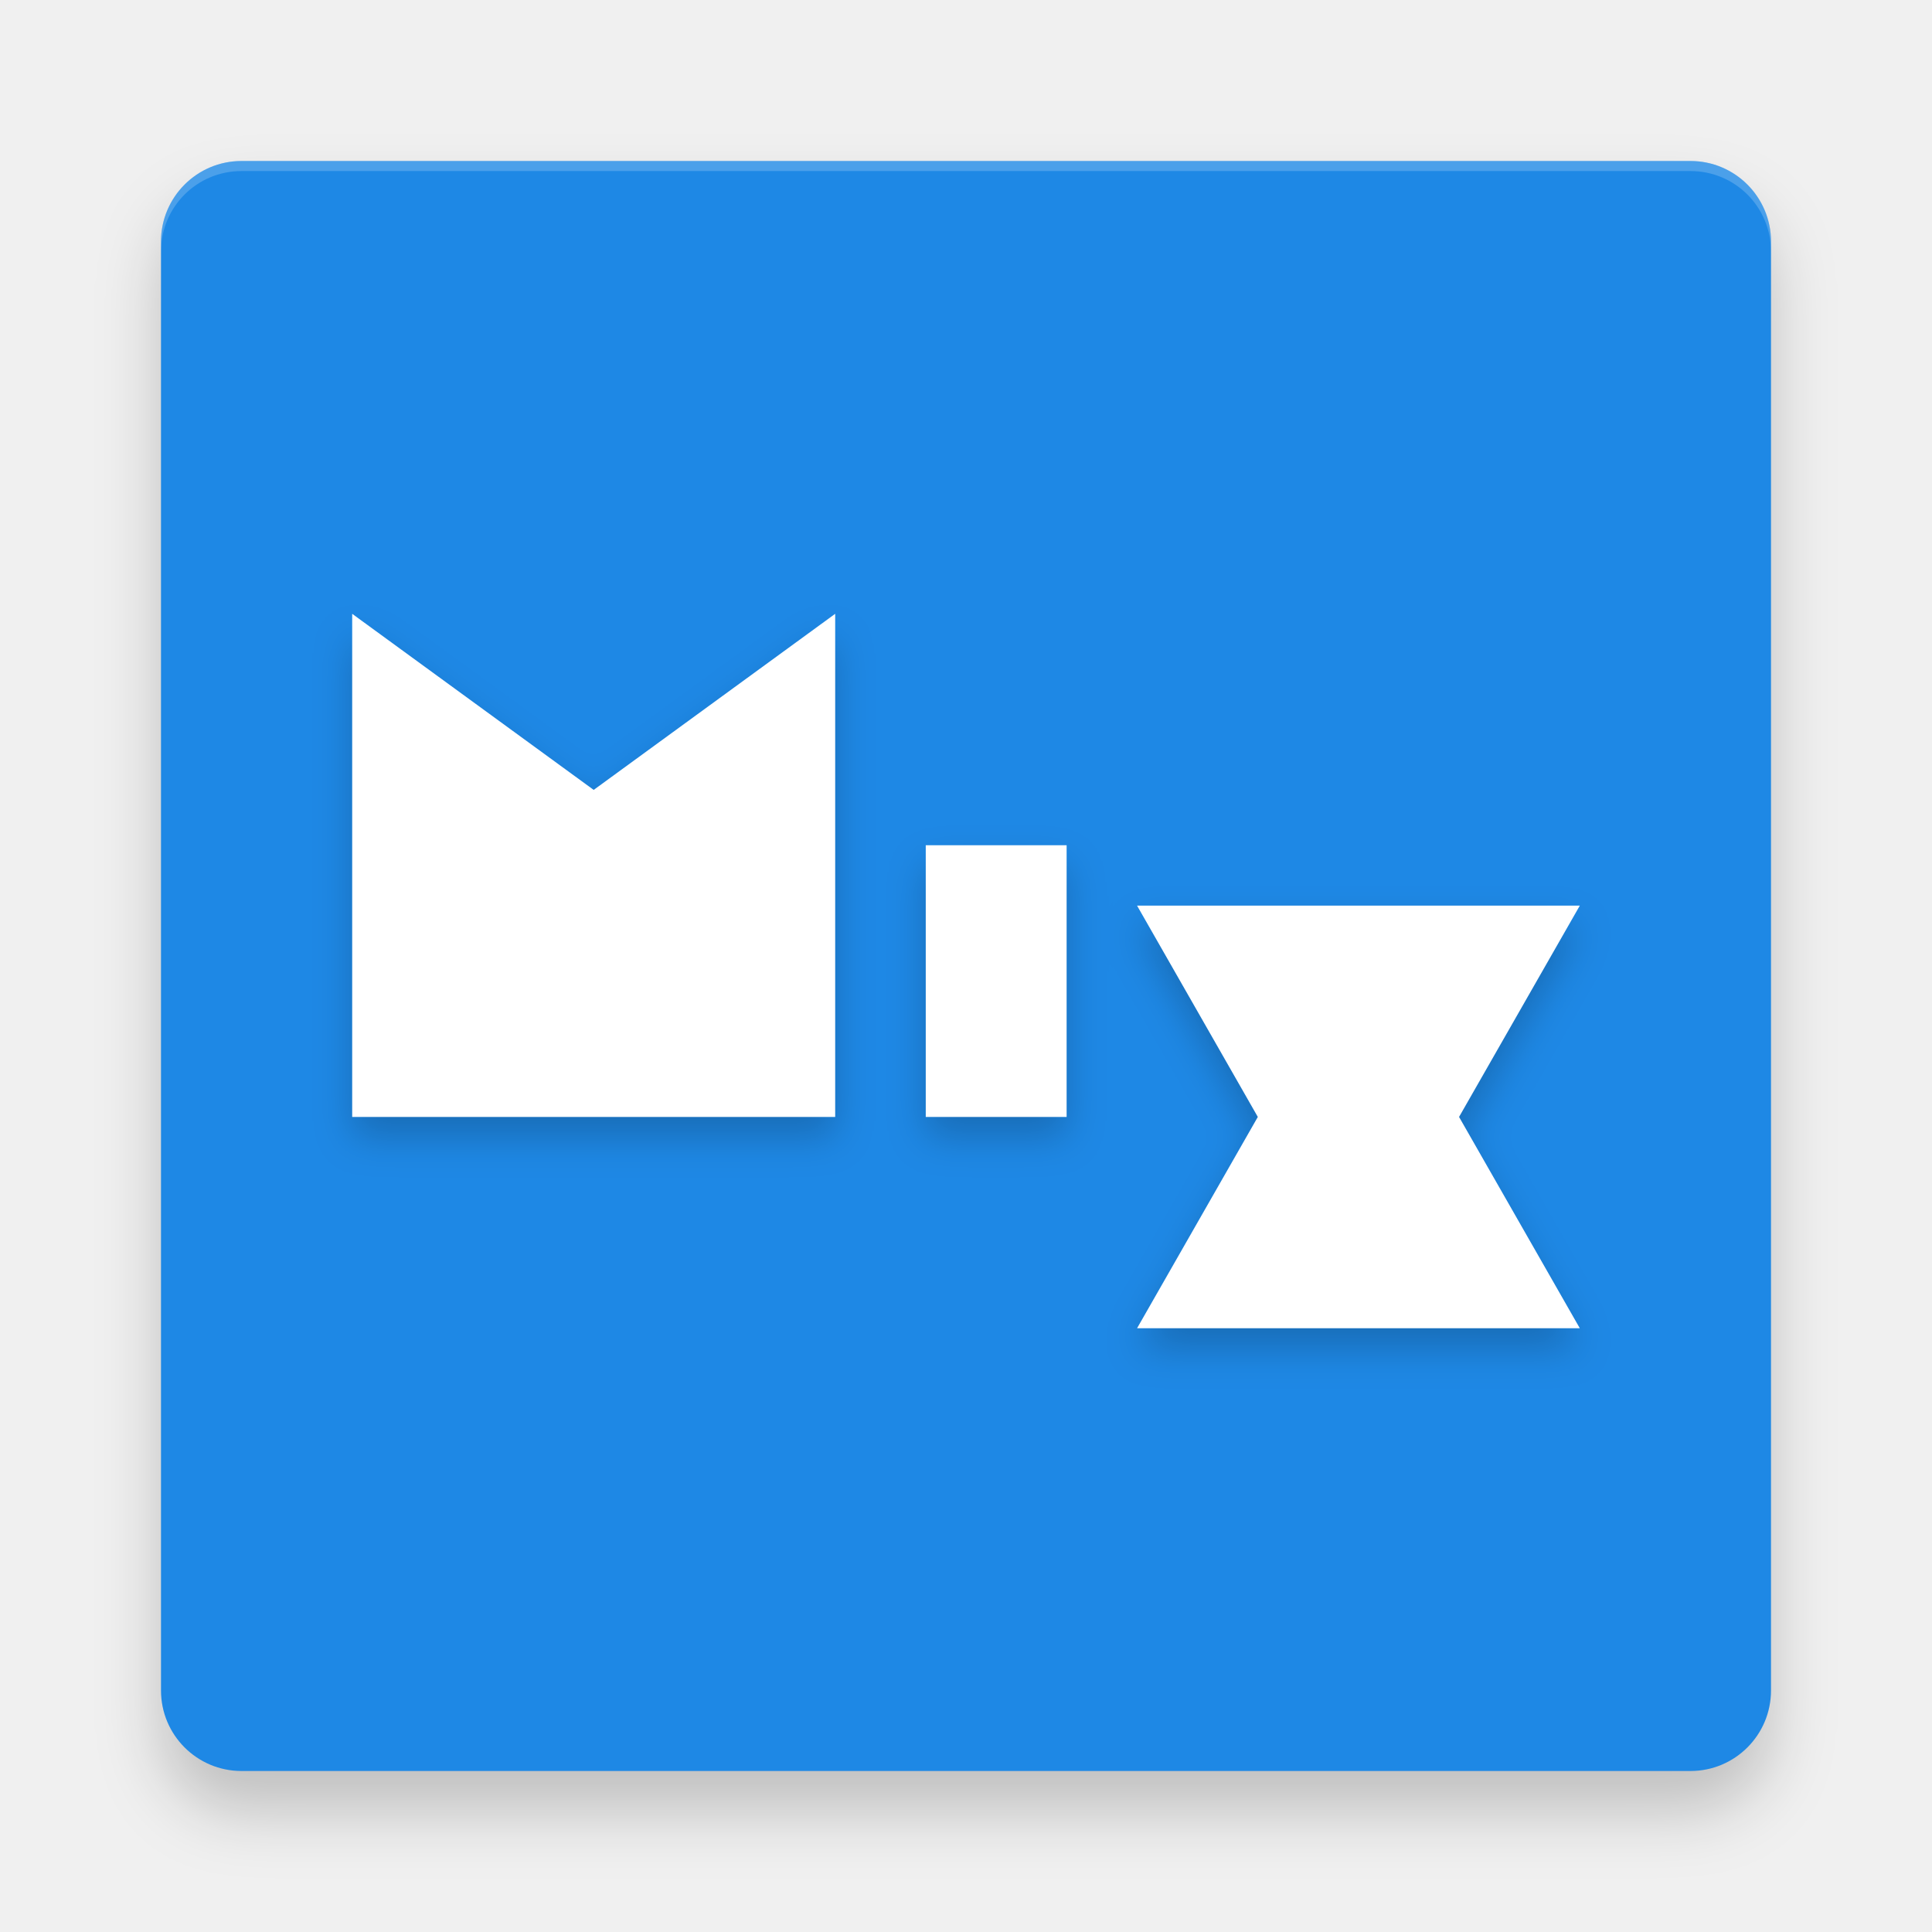
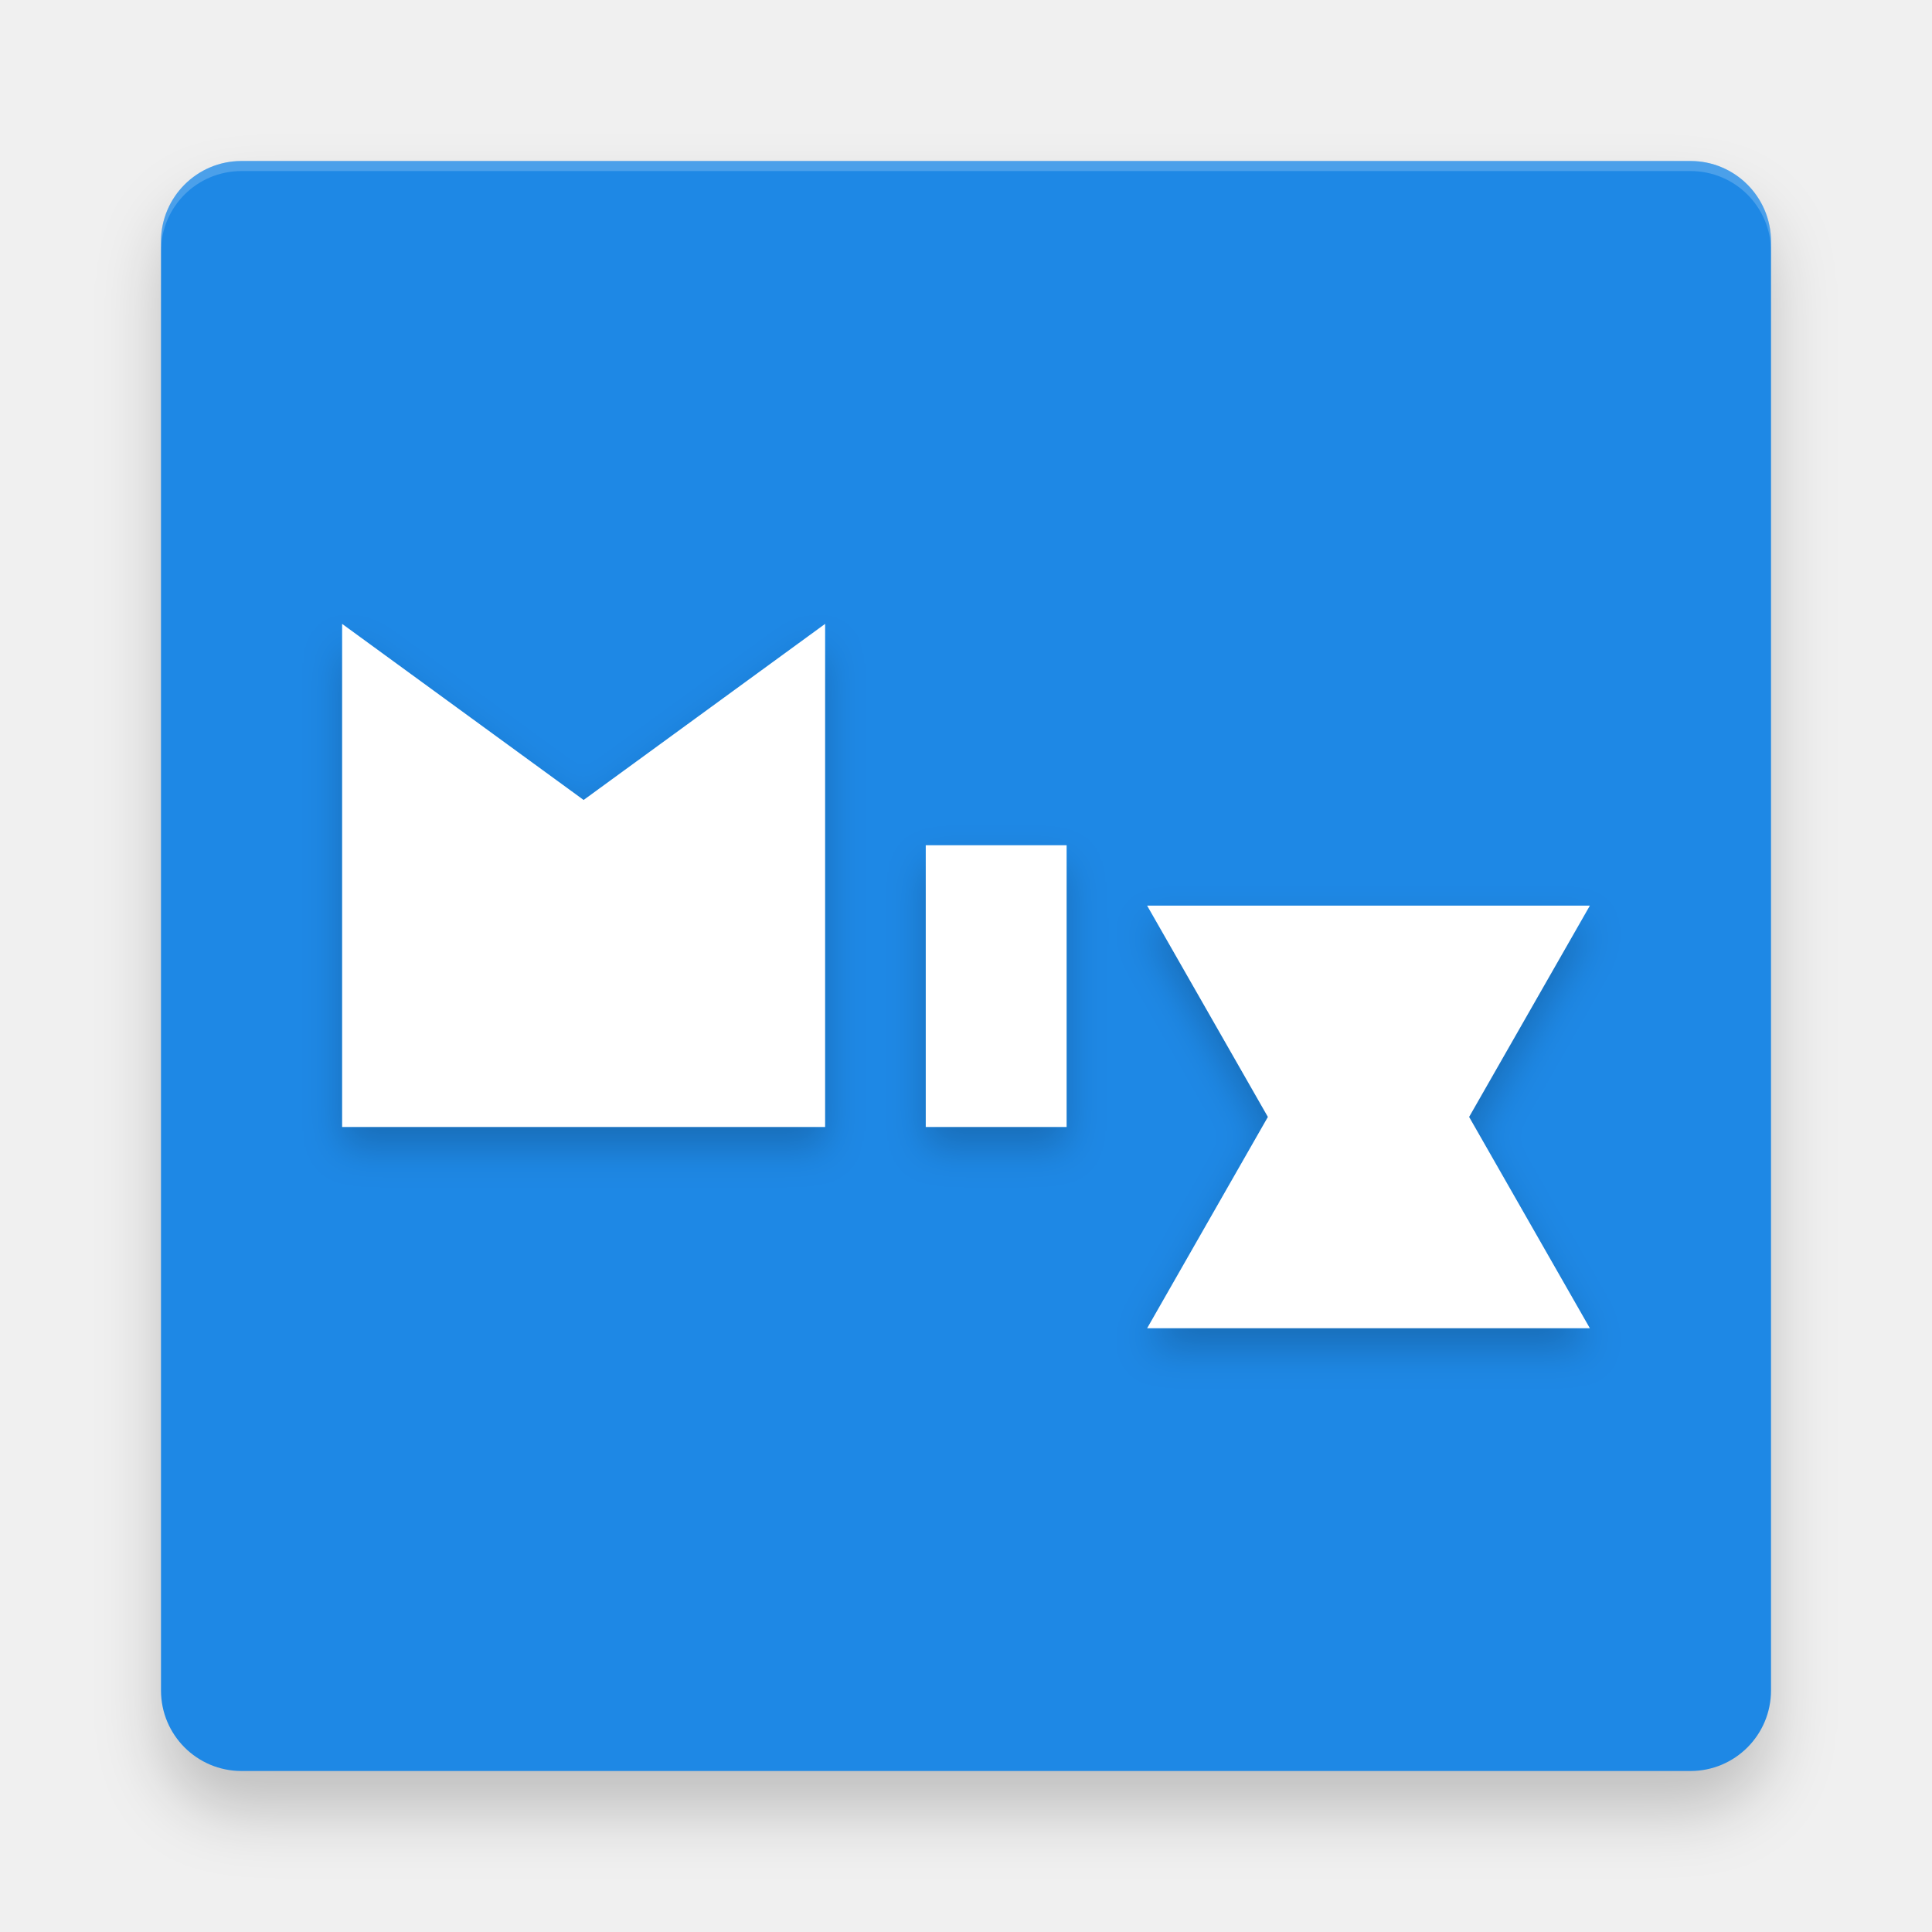
<svg xmlns="http://www.w3.org/2000/svg" width="192" height="192" version="1" id="svg12">
  <defs id="defs16">
    <filter style="color-interpolation-filters:sRGB" id="filter860" x="-0.048" width="1.096" y="-0.048" height="1.096">
      <feGaussianBlur stdDeviation="3.2" id="feGaussianBlur862" />
    </filter>
-     <filter style="color-interpolation-filters:sRGB" id="filter858" x="-0.038" width="1.076" y="-0.065" height="1.13">
-       <feGaussianBlur stdDeviation="1.93" id="feGaussianBlur860" />
+     <filter style="color-interpolation-filters:sRGB" id="filter842" x="-0.038" width="1.075" y="-0.067" height="1.133">
+       <feGaussianBlur stdDeviation="1.94" id="feGaussianBlur844" />
    </filter>
  </defs>
  <rect style="opacity:0.2;stroke-width:4;filter:url(#filter860)" width="160" height="160" x="16" y="20" rx="8" ry="8" id="rect2" />
  <rect style="fill:#1e88e5;fill-opacity:1;stroke-width:4" width="160" height="160" x="16" y="16" rx="8" ry="8" id="rect4" />
  <path style="opacity:0.2;fill:#ffffff;stroke-width:4" d="m 24,16 c -4.432,0 -8,3.568 -8,8 v 1 c 0,-4.432 3.568,-8 8,-8 h 144 c 4.432,0 8,3.568 8,8 v -1 c 0,-4.432 -3.568,-8 -8,-8 z" id="path6" />
-   <path id="path844" d="m 35,63 v 50 H 83 V 63 L 59,80.5 Z m 57,23 v 27 h 14 V 86 Z m 21,6 12,21 -12,21 h 44 l -12,-21 12,-21 z" style="opacity:0.2;fill:#000000;fill-opacity:1;stroke:none;stroke-width:6.959;stroke-linecap:round;stroke-linejoin:round;stroke-miterlimit:4;stroke-dasharray:none;stroke-opacity:1;filter:url(#filter858)" />
-   <path style="opacity:1;fill:#ffffff;fill-opacity:1;stroke:none;stroke-width:6.959;stroke-linecap:round;stroke-linejoin:round;stroke-miterlimit:4;stroke-dasharray:none;stroke-opacity:1" d="m 35,61 v 50 H 83 V 61 L 59,78.5 Z m 57,23 v 27 h 14 V 84 Z m 21,6 12,21 -12,21 h 44 l -12,-21 12,-21 z" id="rect835" />
+   <path id="path828" d="m 34,64 v 50 H 82 V 64 L 58,81.5 Z m 58,22 v 28 h 14 V 86 Z m 22,6 12,21 -12,21 h 44 l -12,-21 12,-21 z" style="opacity:0.2;fill:#000000;fill-opacity:1;stroke:none;stroke-width:6.959;stroke-linecap:round;stroke-linejoin:round;stroke-miterlimit:4;stroke-dasharray:none;stroke-opacity:1;filter:url(#filter842)" />
+   <path style="opacity:1;fill:#ffffff;fill-opacity:1;stroke:none;stroke-width:6.959;stroke-linecap:round;stroke-linejoin:round;stroke-miterlimit:4;stroke-dasharray:none;stroke-opacity:1" d="M 34 62 L 34 112 L 82 112 L 82 62 L 58 79.5 L 34 62 z M 92 84 L 92 112 L 106 112 L 106 84 L 92 84 z M 114 90 L 126 111 L 114 132 L 158 132 L 146 111 L 158 90 L 114 90 z " id="path825" />
</svg>
